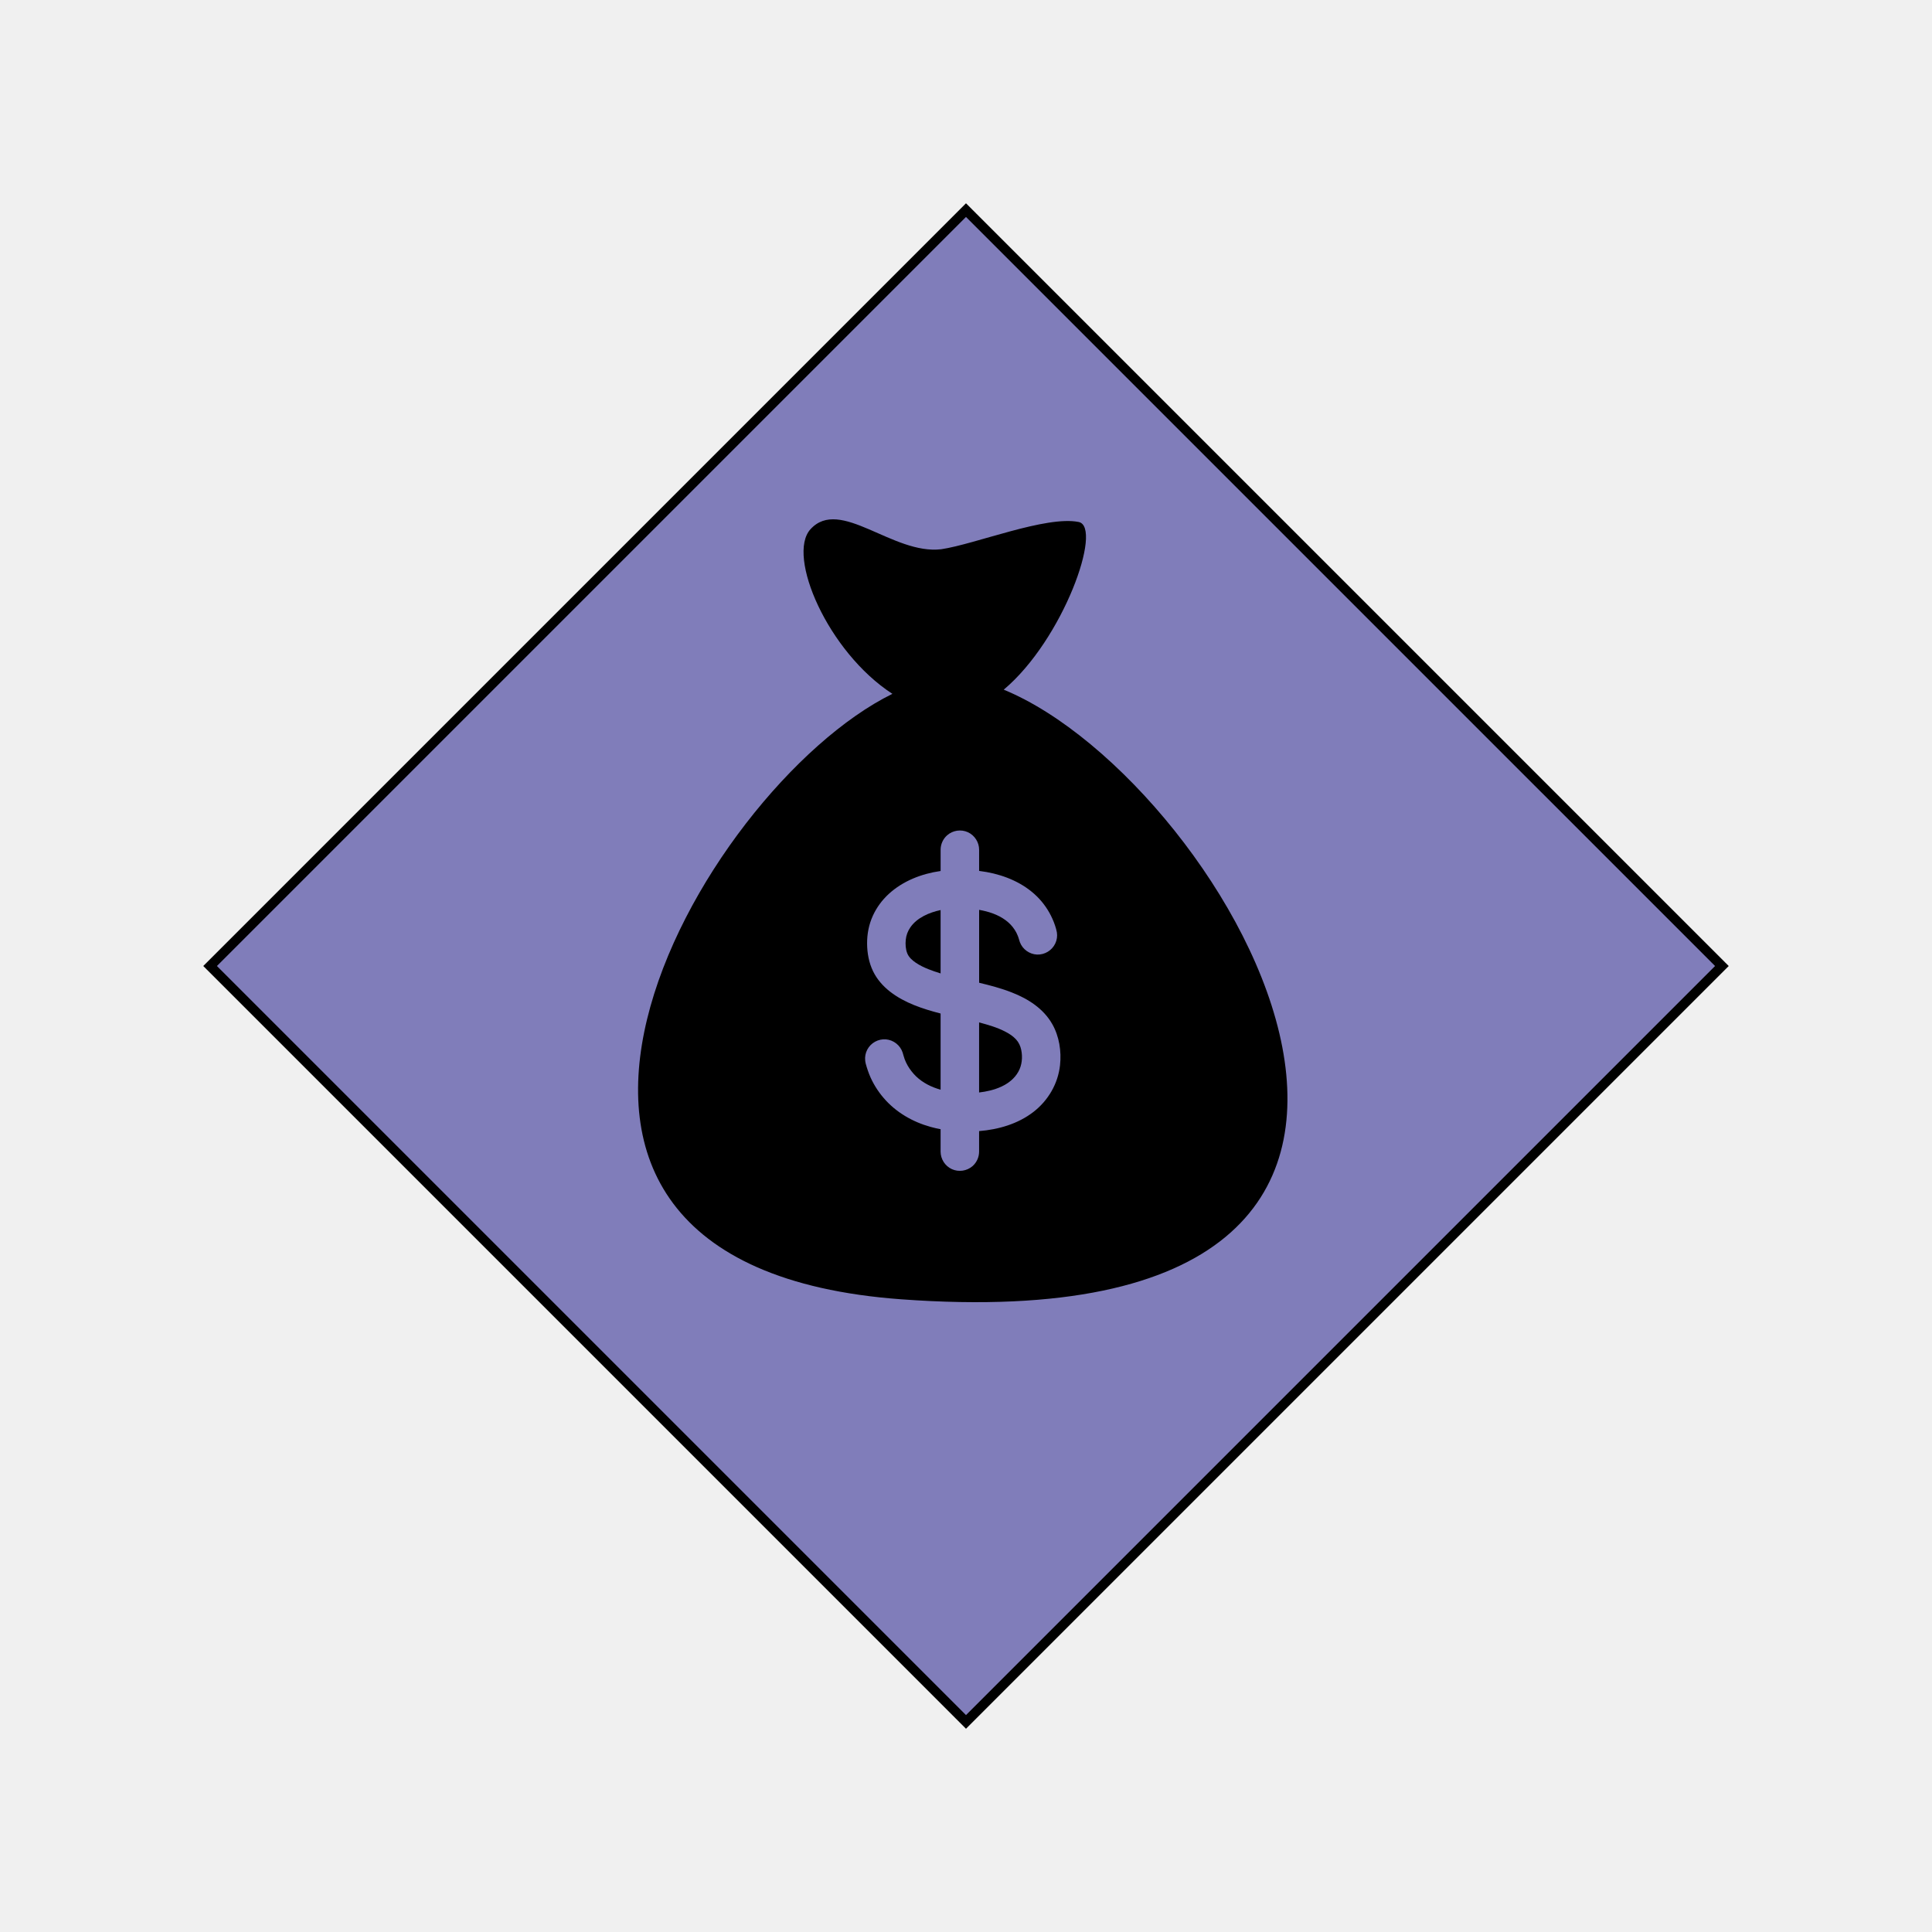
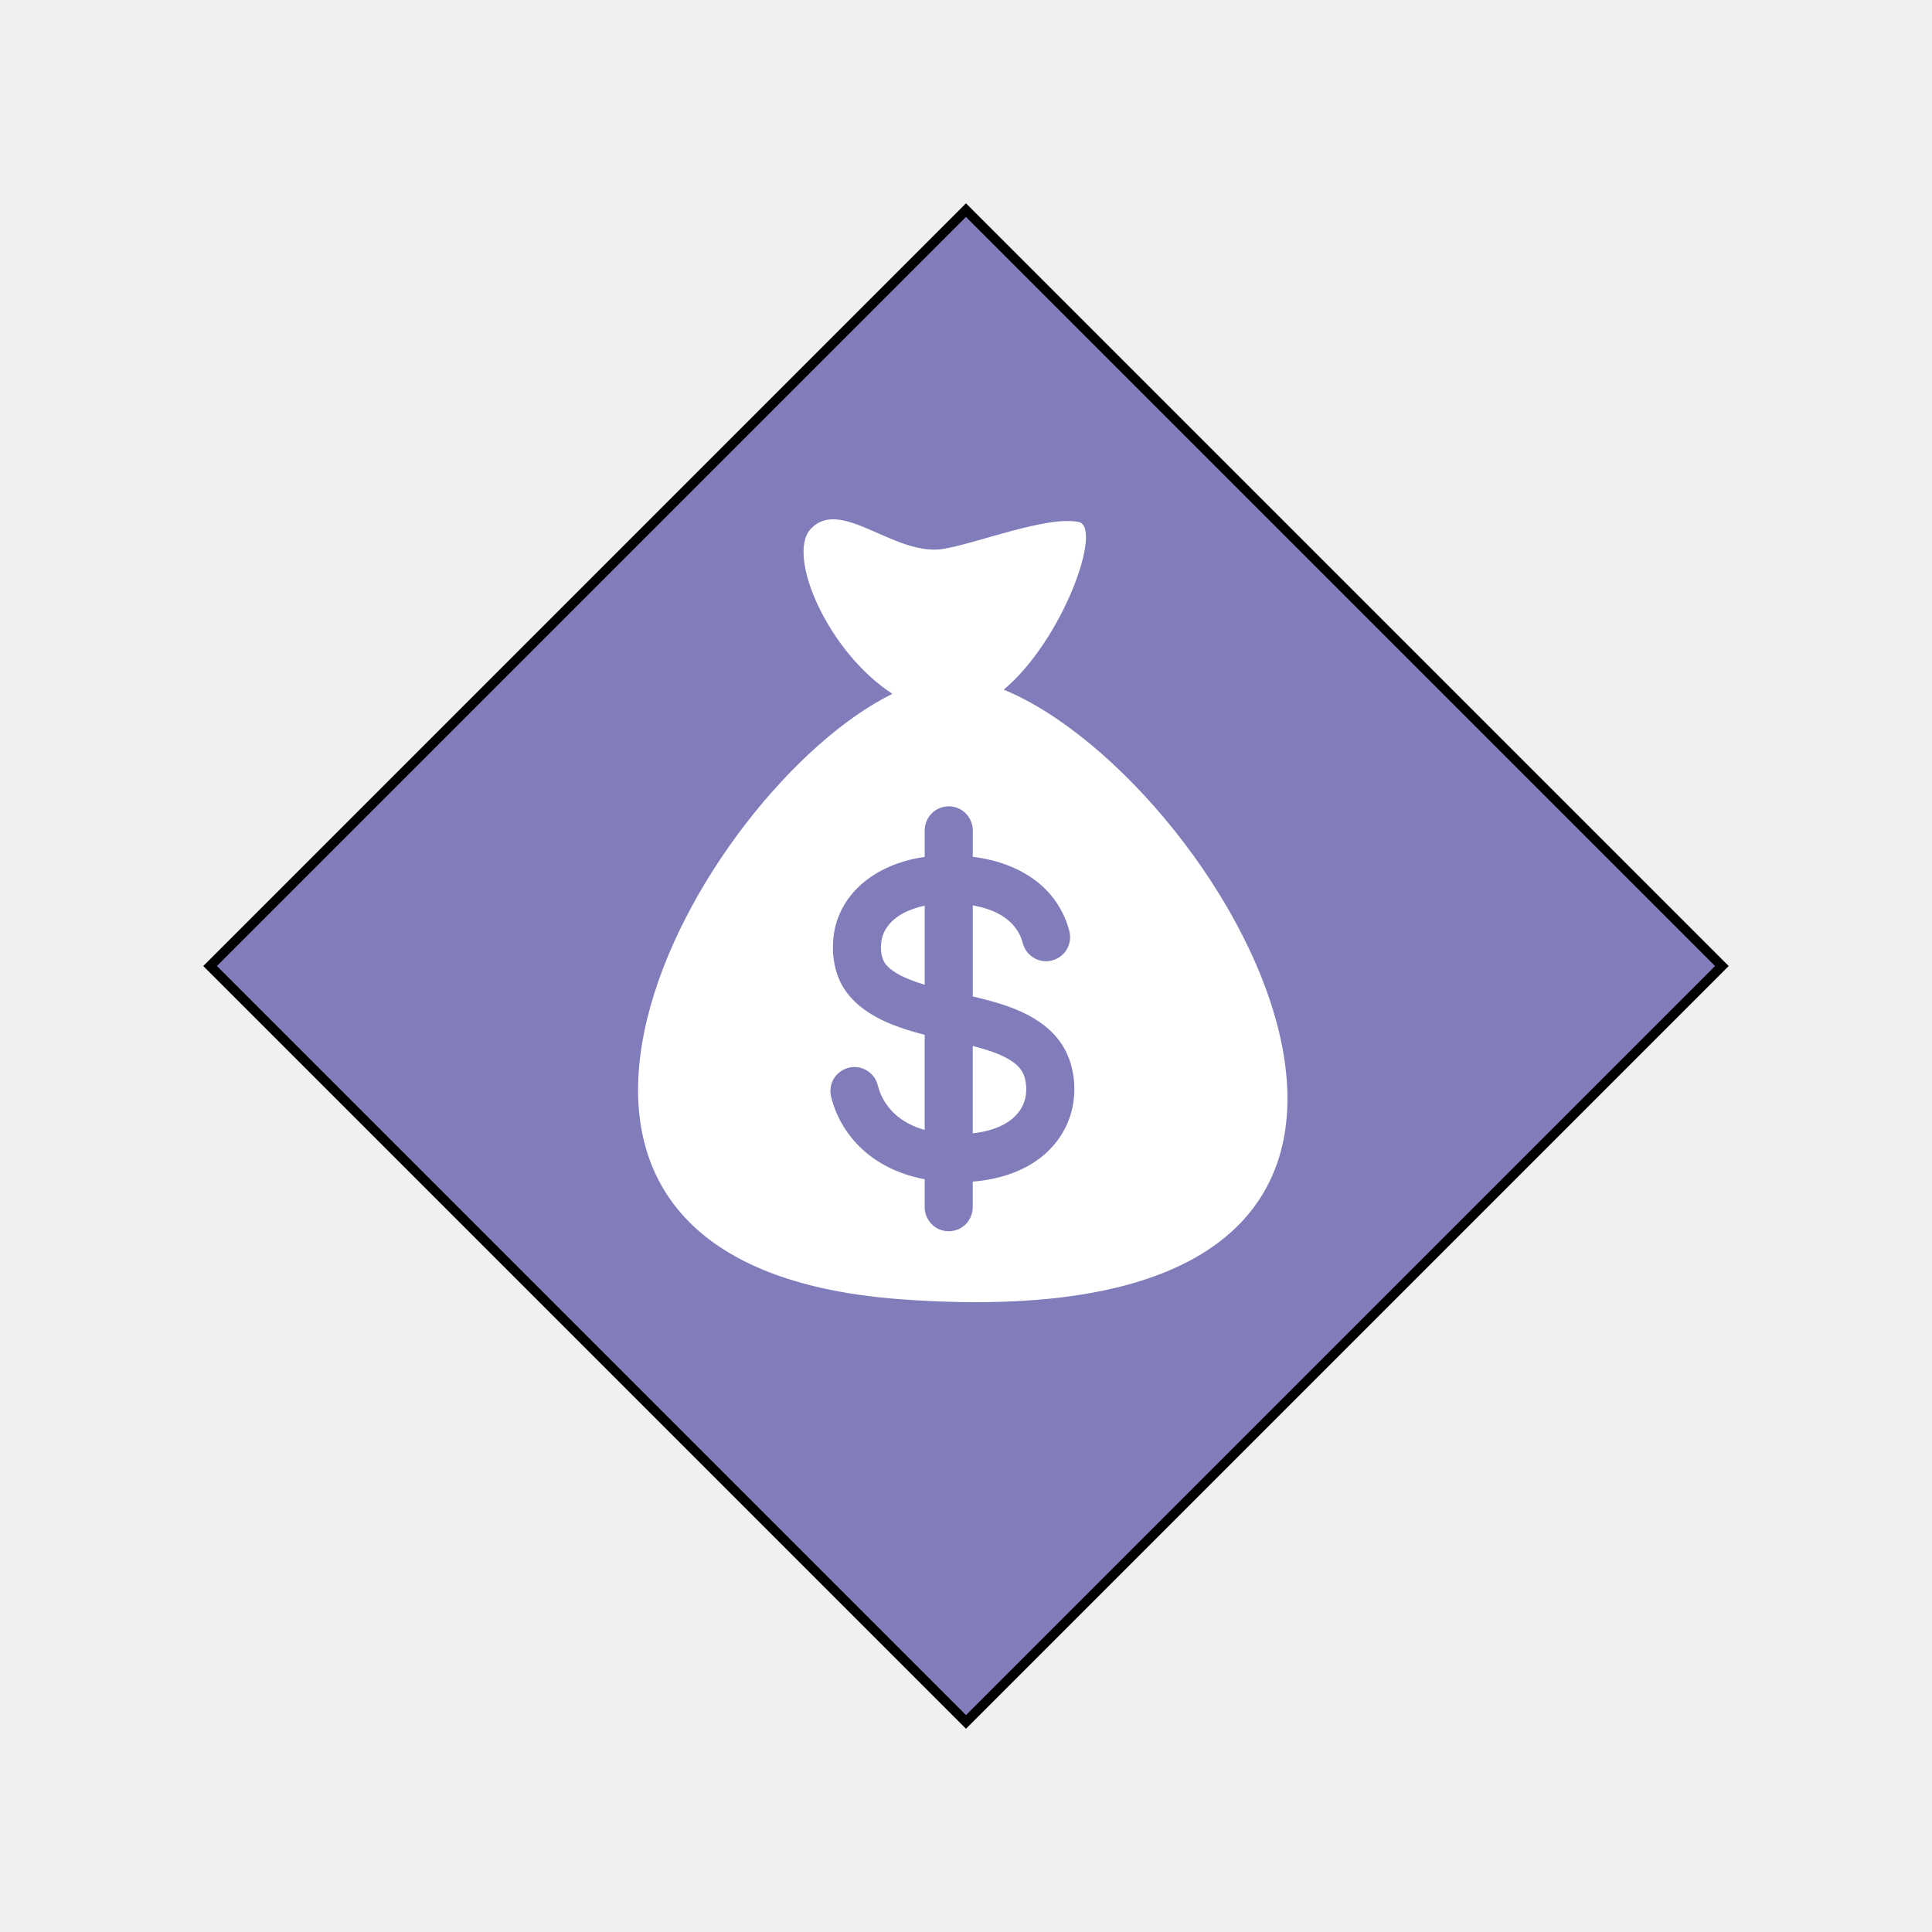
<svg xmlns="http://www.w3.org/2000/svg" version="1.1" id="Icons" x="0px" y="0px" width="100px" height="100px" viewBox="0 0 100 100" enable-background="new 0 0 100 100" xml:space="preserve">
-   <rect x="22.333" y="22.335" transform="matrix(-0.7071 0.7071 -0.7071 -0.7071 120.7097 50.0024)" fill="#807DBA" stroke="#000000" stroke-width="0.5" stroke-miterlimit="10" width="55.332" height="55.332" />
-   <path fill="none" stroke="#000000" stroke-width="0.5" stroke-miterlimit="10" d="M46.417,67.021" />
-   <path fill="none" stroke="#FFFFFF" stroke-miterlimit="10" d="M19.851,58.631" />
+   <rect x="22.334" y="22.335" transform="matrix(0.7071 -0.7071 0.7071 0.7071 -20.7114 50.0006)" fill="#807DBA" stroke="#000000" stroke-width="0.5" stroke-miterlimit="10" width="55.332" height="55.332" />
  <path fill="none" stroke="#FFFFFF" stroke-miterlimit="10" d="M50,88.766" />
  <g>
    <g>
-       <path d="M52.588,53.798c-0.15-0.165-0.342-0.289-0.541-0.393c-0.43-0.225-0.9-0.361-1.369-0.484v3.625    c0.76-0.086,1.631-0.361,2.029-1.07l0,0c0.193-0.339,0.23-0.755,0.152-1.132C52.818,54.14,52.73,53.952,52.588,53.798z" />
+       <path fill="#FFFFFF" d="M52.734,55.233c-0.188-0.206-0.427-0.361-0.676-0.492c-0.537-0.279-1.124-0.449-1.709-0.603v4.524    c0.948-0.107,2.035-0.449,2.532-1.334l0,0c0.242-0.425,0.288-0.943,0.19-1.415C53.021,55.66,52.912,55.426,52.734,55.233z" />
    </g>
    <g>
-       <path d="M52.703,55.483c0.002-0.003,0.002-0.005,0.004-0.008l0,0C52.705,55.479,52.703,55.48,52.703,55.483z" />
+       <path d="M52.703,55.482c0.002-0.002,0.002-0.004,0.004-0.008l0,0C52.705,55.479,52.703,55.48,52.703,55.482z" />
    </g>
    <g>
-       <path d="M47.117,48.004c-0.13,0.189-0.212,0.406-0.235,0.637c-0.023,0.23-0.009,0.487,0.078,0.704    c0.083,0.206,0.258,0.36,0.438,0.483c0.202,0.138,0.425,0.245,0.652,0.335c0.19,0.077,0.404,0.15,0.635,0.221v-3.28    C48.102,47.229,47.466,47.494,47.117,48.004z" />
+       <path fill="#FFFFFF" d="M45.904,48c-0.163,0.236-0.265,0.507-0.293,0.795c-0.029,0.287-0.011,0.607,0.097,0.879    c0.104,0.256,0.322,0.449,0.547,0.603c0.252,0.172,0.531,0.306,0.814,0.418c0.237,0.097,0.504,0.187,0.793,0.276v-4.095    C47.134,47.033,46.34,47.364,45.904,48z" />
    </g>
    <g>
-       <path d="M52.725,55.449c-0.006,0.009-0.01,0.017-0.018,0.026l0,0C52.715,55.464,52.721,55.457,52.725,55.449z" />
+       <path d="M52.725,55.449c-0.006,0.009-0.01,0.017-0.018,0.025l0,0C52.715,55.464,52.721,55.457,52.725,55.449z" />
    </g>
    <g>
      <path d="M52.744,55.415C52.744,55.412,52.744,55.412,52.744,55.415L52.744,55.415z" />
    </g>
    <g>
-       <path d="M51.953,35.697c3.086-2.59,5.145-8.424,3.879-8.679c-1.686-0.34-5.343,1.147-7.111,1.41    c-2.508,0.303-5.238-2.719-6.771-1.035c-1.247,1.37,0.894,6.35,4.241,8.52c-9.988,4.909-24.028,29.554,0.464,31.339    C80.545,69.727,63.576,40.48,51.953,35.697z M54.867,55.133c-0.104,0.96-0.613,1.829-1.375,2.419    c-0.805,0.623-1.812,0.912-2.814,0.994v1.061c0,0.284-0.123,0.56-0.336,0.748c-0.292,0.258-0.722,0.321-1.077,0.158    c-0.35-0.16-0.58-0.521-0.58-0.906v-1.16c-0.172-0.032-0.343-0.07-0.51-0.117c-0.937-0.258-1.805-0.758-2.439-1.501    c-0.316-0.368-0.574-0.788-0.752-1.241c-0.045-0.118-0.087-0.239-0.124-0.36c-0.034-0.11-0.068-0.223-0.078-0.337    c-0.021-0.194,0.018-0.39,0.108-0.562c0.185-0.354,0.574-0.566,0.971-0.531c0.392,0.034,0.735,0.307,0.858,0.679    c0.037,0.115,0.064,0.233,0.106,0.346c0.042,0.114,0.094,0.224,0.154,0.328c0.118,0.205,0.267,0.395,0.437,0.561    c0.352,0.338,0.8,0.56,1.269,0.69v-3.943c-0.914-0.236-1.859-0.543-2.614-1.13c-0.367-0.286-0.679-0.64-0.883-1.061    c-0.214-0.442-0.304-0.937-0.307-1.427c-0.003-0.498,0.091-0.991,0.299-1.445c0.194-0.425,0.474-0.805,0.818-1.122    c0.734-0.676,1.708-1.053,2.688-1.191v-0.086v-1.015c0-0.284,0.124-0.559,0.337-0.747c0.292-0.259,0.721-0.322,1.076-0.159    c0.35,0.161,0.58,0.521,0.58,0.906v1.015v0.081c0.131,0.016,0.26,0.036,0.389,0.059c0.961,0.174,1.902,0.571,2.605,1.263    c0.332,0.328,0.604,0.719,0.795,1.145c0.055,0.119,0.102,0.241,0.143,0.365c0.037,0.115,0.074,0.234,0.094,0.355    c0.029,0.194,0,0.393-0.084,0.568c-0.168,0.361-0.547,0.592-0.947,0.575c-0.391-0.018-0.746-0.273-0.885-0.64    c-0.041-0.108-0.062-0.224-0.109-0.332c-0.041-0.11-0.098-0.216-0.162-0.313c-0.125-0.194-0.285-0.358-0.471-0.495    c-0.398-0.295-0.883-0.449-1.367-0.534v3.773c0.574,0.138,1.15,0.288,1.703,0.507c0.836,0.327,1.625,0.832,2.078,1.626    c-0.07-0.124-0.139-0.244,0.002,0.004c0.141,0.244,0.074,0.128,0.004,0.006C54.826,53.646,54.945,54.408,54.867,55.133z" />
+       <path fill="#FFFFFF" d="M51.953,35.697c3.086-2.59,5.145-8.424,3.879-8.679c-1.686-0.34-5.343,1.147-7.111,1.41    c-2.508,0.303-5.238-2.719-6.771-1.035c-1.247,1.37,0.894,6.35,4.241,8.52c-9.988,4.909-24.028,29.554,0.464,31.339    C80.545,69.727,63.576,40.48,51.953,35.697z M55.579,56.899c-0.129,1.198-0.766,2.283-1.717,3.02    c-1.004,0.778-2.262,1.139-3.513,1.241v1.325c0,0.354-0.154,0.698-0.419,0.934c-0.365,0.322-0.901,0.399-1.344,0.198    c-0.438-0.2-0.724-0.651-0.724-1.132v-1.449c-0.215-0.039-0.429-0.087-0.637-0.146c-1.169-0.322-2.252-0.945-3.045-1.873    c-0.394-0.46-0.716-0.984-0.938-1.55c-0.056-0.146-0.108-0.298-0.155-0.448c-0.042-0.139-0.085-0.28-0.097-0.423    c-0.026-0.241,0.021-0.485,0.134-0.701c0.231-0.442,0.717-0.705,1.212-0.662c0.489,0.042,0.917,0.384,1.071,0.847    c0.046,0.144,0.08,0.292,0.132,0.433c0.052,0.143,0.117,0.279,0.192,0.409c0.147,0.256,0.333,0.493,0.546,0.701    c0.439,0.421,0.998,0.697,1.584,0.861v-4.923c-1.141-0.295-2.321-0.678-3.264-1.411c-0.458-0.357-0.848-0.798-1.102-1.324    c-0.267-0.552-0.379-1.169-0.383-1.781c-0.003-0.622,0.114-1.237,0.374-1.804c0.242-0.53,0.592-1.005,1.021-1.401    c0.916-0.843,2.132-1.314,3.355-1.486v-0.107v-1.267c0-0.354,0.155-0.698,0.421-0.933c0.365-0.323,0.9-0.402,1.343-0.198    c0.438,0.2,0.725,0.65,0.725,1.131v1.267v0.101c0.163,0.02,0.324,0.044,0.485,0.074c1.199,0.217,2.374,0.713,3.251,1.576    c0.415,0.41,0.755,0.898,0.992,1.429c0.069,0.149,0.129,0.302,0.18,0.457c0.046,0.143,0.093,0.292,0.116,0.443    c0.038,0.242,0,0.491-0.104,0.709c-0.209,0.45-0.682,0.739-1.183,0.718c-0.487-0.022-0.931-0.342-1.104-0.8    c-0.051-0.135-0.077-0.279-0.137-0.414c-0.051-0.137-0.121-0.27-0.202-0.391c-0.156-0.242-0.355-0.447-0.587-0.618    c-0.498-0.368-1.103-0.56-1.707-0.667v4.711c0.718,0.172,1.436,0.357,2.127,0.632c1.042,0.408,2.028,1.039,2.594,2.03    c-0.088-0.155-0.173-0.305,0.002,0.005c0.176,0.305,0.093,0.159,0.005,0.007C55.527,55.044,55.677,55.995,55.579,56.899z" />
    </g>
    <g>
-       <path d="M52.693,55.502c-0.006,0.01-0.01,0.019-0.016,0.026C52.682,55.522,52.688,55.513,52.693,55.502z" />
+       <path d="M52.693,55.502c-0.006,0.01-0.01,0.02-0.017,0.025C52.682,55.521,52.688,55.514,52.693,55.502z" />
    </g>
  </g>
</svg>
